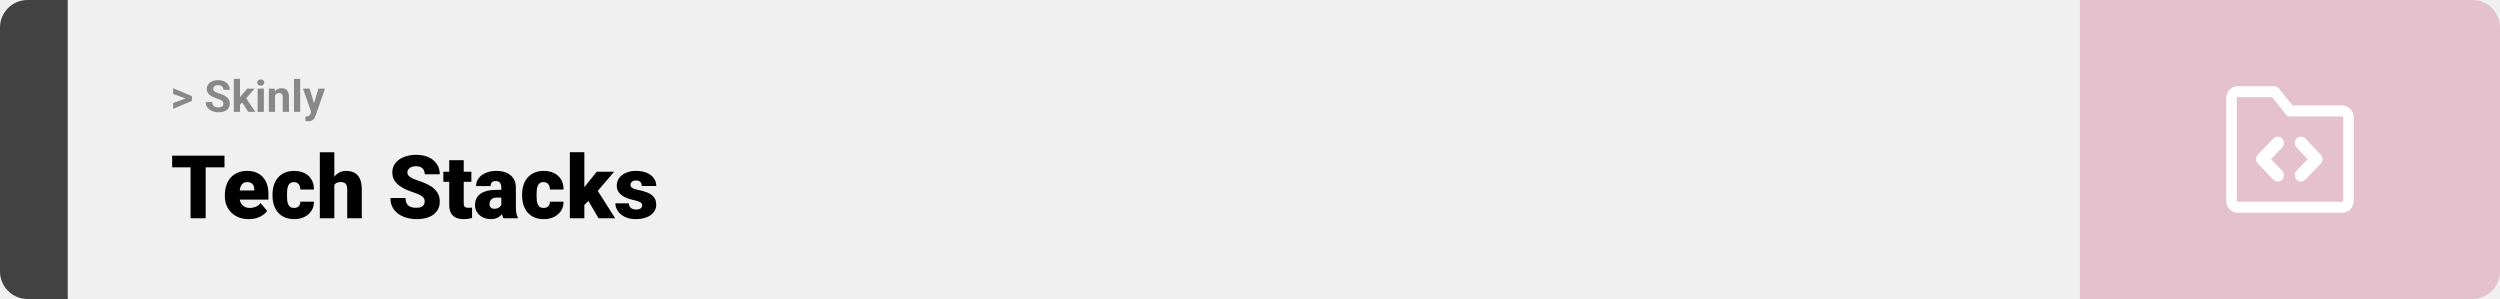
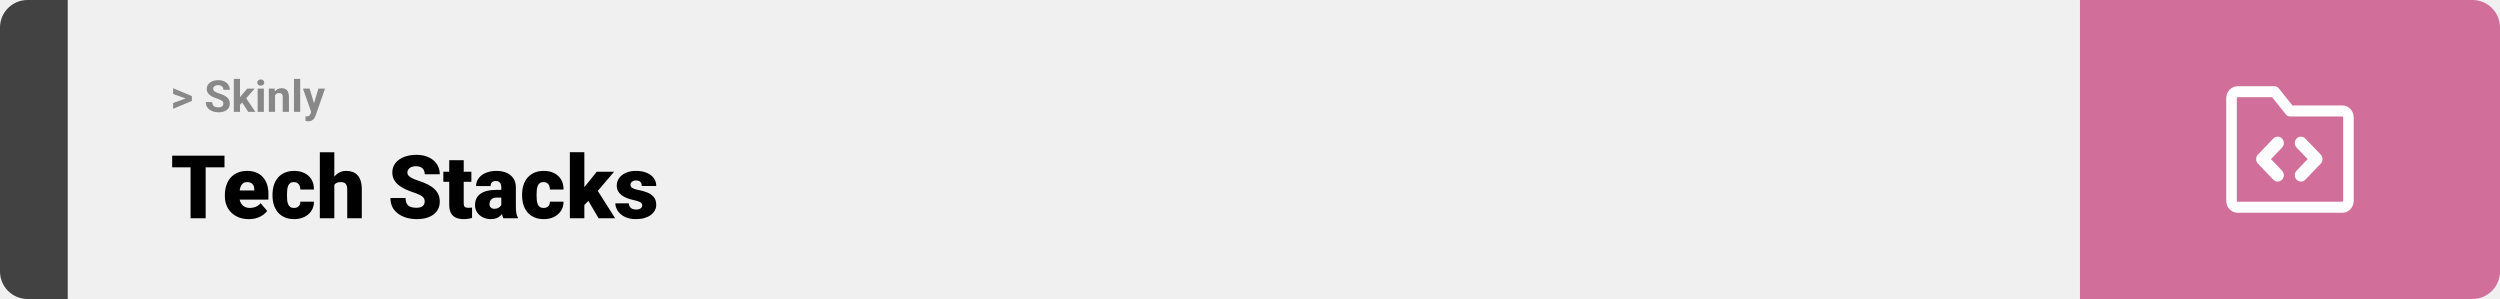
<svg xmlns="http://www.w3.org/2000/svg" width="1363" height="163" viewBox="0 0 1363 163" fill="none">
  <path d="M0 15C0 6.716 6.716 0 15 0H37V163H15C6.716 163 0 156.284 0 148V15Z" fill="#424242" />
  <rect width="1097" height="163" transform="translate(37)" fill="#F0F0F0" />
  <path d="M101.906 53.922L94.394 51.238V48.086L104.602 52.375V54.637L101.906 53.922ZM94.394 56.172L101.918 53.43L104.602 52.785V55.035L94.394 59.324V56.172ZM121.781 56.535C121.781 56.23 121.734 55.957 121.641 55.715C121.555 55.465 121.391 55.238 121.148 55.035C120.906 54.824 120.566 54.617 120.129 54.414C119.691 54.211 119.125 54 118.43 53.781C117.656 53.531 116.922 53.25 116.227 52.938C115.539 52.625 114.93 52.262 114.398 51.848C113.875 51.426 113.461 50.938 113.156 50.383C112.859 49.828 112.711 49.184 112.711 48.449C112.711 47.738 112.867 47.094 113.18 46.516C113.492 45.93 113.93 45.43 114.492 45.016C115.055 44.594 115.719 44.27 116.484 44.043C117.258 43.816 118.105 43.703 119.027 43.703C120.285 43.703 121.383 43.93 122.32 44.383C123.258 44.836 123.984 45.457 124.5 46.246C125.023 47.035 125.285 47.938 125.285 48.953H121.793C121.793 48.453 121.688 48.016 121.477 47.641C121.273 47.258 120.961 46.957 120.539 46.738C120.125 46.52 119.602 46.41 118.969 46.41C118.359 46.41 117.852 46.504 117.445 46.691C117.039 46.871 116.734 47.117 116.531 47.43C116.328 47.734 116.227 48.078 116.227 48.461C116.227 48.75 116.297 49.012 116.438 49.246C116.586 49.48 116.805 49.699 117.094 49.902C117.383 50.105 117.738 50.297 118.16 50.477C118.582 50.656 119.07 50.832 119.625 51.004C120.555 51.285 121.371 51.602 122.074 51.953C122.785 52.305 123.379 52.699 123.855 53.137C124.332 53.574 124.691 54.07 124.934 54.625C125.176 55.18 125.297 55.809 125.297 56.512C125.297 57.254 125.152 57.918 124.863 58.504C124.574 59.09 124.156 59.586 123.609 59.992C123.062 60.398 122.41 60.707 121.652 60.918C120.895 61.129 120.047 61.234 119.109 61.234C118.266 61.234 117.434 61.125 116.613 60.906C115.793 60.68 115.047 60.34 114.375 59.887C113.711 59.434 113.18 58.855 112.781 58.152C112.383 57.449 112.184 56.617 112.184 55.656H115.711C115.711 56.188 115.793 56.637 115.957 57.004C116.121 57.371 116.352 57.668 116.648 57.895C116.953 58.121 117.312 58.285 117.727 58.387C118.148 58.488 118.609 58.539 119.109 58.539C119.719 58.539 120.219 58.453 120.609 58.281C121.008 58.109 121.301 57.871 121.488 57.566C121.684 57.262 121.781 56.918 121.781 56.535ZM130.852 42.988V61H127.477V42.988H130.852ZM138.844 48.32L133.336 54.602L130.383 57.59L129.152 55.152L131.496 52.176L134.789 48.32H138.844ZM135.34 61L131.59 55.141L133.922 53.102L139.23 61H135.34ZM143.859 48.32V61H140.473V48.32H143.859ZM140.262 45.016C140.262 44.523 140.434 44.117 140.777 43.797C141.121 43.477 141.582 43.316 142.16 43.316C142.73 43.316 143.188 43.477 143.531 43.797C143.883 44.117 144.059 44.523 144.059 45.016C144.059 45.508 143.883 45.914 143.531 46.234C143.188 46.555 142.73 46.715 142.16 46.715C141.582 46.715 141.121 46.555 140.777 46.234C140.434 45.914 140.262 45.508 140.262 45.016ZM149.953 51.027V61H146.578V48.32H149.742L149.953 51.027ZM149.461 54.215H148.547C148.547 53.277 148.668 52.434 148.91 51.684C149.152 50.926 149.492 50.281 149.93 49.75C150.367 49.211 150.887 48.801 151.488 48.52C152.098 48.23 152.777 48.086 153.527 48.086C154.121 48.086 154.664 48.172 155.156 48.344C155.648 48.516 156.07 48.789 156.422 49.164C156.781 49.539 157.055 50.035 157.242 50.652C157.438 51.27 157.535 52.023 157.535 52.914V61H154.137V52.902C154.137 52.34 154.059 51.902 153.902 51.59C153.746 51.277 153.516 51.059 153.211 50.934C152.914 50.801 152.547 50.734 152.109 50.734C151.656 50.734 151.262 50.824 150.926 51.004C150.598 51.184 150.324 51.434 150.105 51.754C149.895 52.066 149.734 52.434 149.625 52.855C149.516 53.277 149.461 53.73 149.461 54.215ZM163.664 43V61H160.277V43H163.664ZM170.215 59.57L173.578 48.32H177.199L172.102 62.91C171.992 63.23 171.844 63.574 171.656 63.941C171.477 64.309 171.23 64.656 170.918 64.984C170.613 65.32 170.227 65.594 169.758 65.805C169.297 66.016 168.73 66.121 168.059 66.121C167.738 66.121 167.477 66.102 167.273 66.062C167.07 66.023 166.828 65.969 166.547 65.898V63.426C166.633 63.426 166.723 63.426 166.816 63.426C166.91 63.434 167 63.438 167.086 63.438C167.531 63.438 167.895 63.387 168.176 63.285C168.457 63.184 168.684 63.027 168.855 62.816C169.027 62.613 169.164 62.348 169.266 62.02L170.215 59.57ZM168.809 48.32L171.562 57.508L172.043 61.082L169.746 61.328L165.188 48.32H168.809Z" fill="#888888" />
  <path d="M112.125 84.875V119H103.898V84.875H112.125ZM122.391 84.875V91.227H93.867V84.875H122.391ZM135.68 119.469C133.617 119.469 131.773 119.148 130.148 118.508C128.523 117.852 127.148 116.953 126.023 115.812C124.914 114.672 124.062 113.359 123.469 111.875C122.891 110.391 122.602 108.82 122.602 107.164V106.273C122.602 104.414 122.859 102.695 123.375 101.117C123.891 99.523 124.656 98.133 125.672 96.945C126.688 95.758 127.961 94.836 129.492 94.18C131.023 93.508 132.805 93.172 134.836 93.172C136.633 93.172 138.242 93.461 139.664 94.039C141.086 94.617 142.289 95.445 143.273 96.523C144.273 97.602 145.031 98.906 145.547 100.438C146.078 101.969 146.344 103.688 146.344 105.594V108.805H125.625V103.859H138.633V103.25C138.648 102.406 138.5 101.688 138.188 101.094C137.891 100.5 137.453 100.047 136.875 99.734C136.297 99.422 135.594 99.266 134.766 99.266C133.906 99.266 133.195 99.453 132.633 99.828C132.086 100.203 131.656 100.719 131.344 101.375C131.047 102.016 130.836 102.758 130.711 103.602C130.586 104.445 130.523 105.336 130.523 106.273V107.164C130.523 108.102 130.648 108.953 130.898 109.719C131.164 110.484 131.539 111.141 132.023 111.688C132.523 112.219 133.117 112.633 133.805 112.93C134.508 113.227 135.305 113.375 136.195 113.375C137.273 113.375 138.336 113.172 139.383 112.766C140.43 112.359 141.328 111.688 142.078 110.75L145.664 115.016C145.148 115.75 144.414 116.461 143.461 117.148C142.523 117.836 141.398 118.398 140.086 118.836C138.773 119.258 137.305 119.469 135.68 119.469ZM160.266 113.375C161 113.375 161.625 113.242 162.141 112.977C162.672 112.695 163.07 112.305 163.336 111.805C163.617 111.289 163.75 110.672 163.734 109.953H171.164C171.18 111.859 170.711 113.531 169.758 114.969C168.82 116.391 167.539 117.5 165.914 118.297C164.305 119.078 162.484 119.469 160.453 119.469C158.469 119.469 156.734 119.148 155.25 118.508C153.766 117.852 152.523 116.945 151.523 115.789C150.539 114.617 149.797 113.25 149.297 111.688C148.812 110.125 148.57 108.43 148.57 106.602V106.062C148.57 104.234 148.812 102.539 149.297 100.977C149.797 99.398 150.539 98.031 151.523 96.875C152.523 95.703 153.758 94.797 155.227 94.156C156.711 93.5 158.438 93.172 160.406 93.172C162.516 93.172 164.375 93.57 165.984 94.367C167.609 95.164 168.883 96.32 169.805 97.836C170.727 99.352 171.18 101.188 171.164 103.344H163.734C163.75 102.578 163.633 101.891 163.383 101.281C163.133 100.672 162.742 100.188 162.211 99.828C161.695 99.453 161.031 99.266 160.219 99.266C159.406 99.266 158.75 99.445 158.25 99.805C157.75 100.164 157.367 100.664 157.102 101.305C156.852 101.93 156.68 102.648 156.586 103.461C156.508 104.273 156.469 105.141 156.469 106.062V106.602C156.469 107.539 156.508 108.422 156.586 109.25C156.68 110.062 156.859 110.781 157.125 111.406C157.391 112.016 157.773 112.5 158.273 112.859C158.773 113.203 159.438 113.375 160.266 113.375ZM182.273 83V119H174.375V83H182.273ZM181.336 105.453L179.484 105.5C179.484 103.719 179.703 102.078 180.141 100.578C180.578 99.078 181.203 97.773 182.016 96.664C182.828 95.555 183.805 94.695 184.945 94.086C186.086 93.477 187.352 93.172 188.742 93.172C189.992 93.172 191.133 93.352 192.164 93.711C193.211 94.07 194.109 94.648 194.859 95.445C195.625 96.242 196.211 97.281 196.617 98.562C197.039 99.844 197.25 101.406 197.25 103.25V119H189.305V103.203C189.305 102.172 189.156 101.375 188.859 100.812C188.578 100.234 188.172 99.836 187.641 99.617C187.109 99.383 186.461 99.266 185.695 99.266C184.773 99.266 184.023 99.422 183.445 99.734C182.867 100.047 182.422 100.484 182.109 101.047C181.812 101.594 181.609 102.242 181.5 102.992C181.391 103.742 181.336 104.562 181.336 105.453ZM231.539 109.93C231.539 109.398 231.461 108.922 231.305 108.5C231.148 108.062 230.859 107.656 230.438 107.281C230.016 106.906 229.406 106.531 228.609 106.156C227.828 105.766 226.797 105.359 225.516 104.938C224.016 104.438 222.57 103.875 221.18 103.25C219.789 102.609 218.547 101.867 217.453 101.023C216.359 100.164 215.492 99.164 214.852 98.023C214.211 96.867 213.891 95.523 213.891 93.992C213.891 92.523 214.219 91.203 214.875 90.031C215.531 88.844 216.445 87.836 217.617 87.008C218.805 86.164 220.195 85.523 221.789 85.086C223.383 84.633 225.125 84.406 227.016 84.406C229.516 84.406 231.719 84.844 233.625 85.719C235.547 86.578 237.047 87.805 238.125 89.398C239.219 90.977 239.766 92.844 239.766 95H231.586C231.586 94.141 231.406 93.383 231.047 92.727C230.703 92.07 230.18 91.555 229.477 91.18C228.773 90.805 227.891 90.617 226.828 90.617C225.797 90.617 224.93 90.773 224.227 91.086C223.523 91.398 222.992 91.82 222.633 92.352C222.273 92.867 222.094 93.438 222.094 94.062C222.094 94.578 222.234 95.047 222.516 95.469C222.812 95.875 223.227 96.258 223.758 96.617C224.305 96.977 224.961 97.32 225.727 97.648C226.508 97.977 227.383 98.297 228.352 98.609C230.164 99.188 231.773 99.836 233.18 100.555C234.602 101.258 235.797 102.062 236.766 102.969C237.75 103.859 238.492 104.875 238.992 106.016C239.508 107.156 239.766 108.445 239.766 109.883C239.766 111.414 239.469 112.773 238.875 113.961C238.281 115.148 237.43 116.156 236.32 116.984C235.211 117.797 233.883 118.414 232.336 118.836C230.789 119.258 229.062 119.469 227.156 119.469C225.406 119.469 223.68 119.25 221.977 118.812C220.289 118.359 218.758 117.672 217.383 116.75C216.008 115.812 214.906 114.617 214.078 113.164C213.266 111.695 212.859 109.953 212.859 107.938H221.109C221.109 108.938 221.242 109.781 221.508 110.469C221.773 111.156 222.164 111.711 222.68 112.133C223.195 112.539 223.828 112.836 224.578 113.023C225.328 113.195 226.188 113.281 227.156 113.281C228.203 113.281 229.047 113.133 229.688 112.836C230.328 112.523 230.797 112.117 231.094 111.617C231.391 111.102 231.539 110.539 231.539 109.93ZM256.992 93.641V99.125H241.711V93.641H256.992ZM244.922 87.336H252.82V110.727C252.82 111.398 252.898 111.922 253.055 112.297C253.211 112.656 253.477 112.914 253.852 113.07C254.242 113.211 254.758 113.281 255.398 113.281C255.852 113.281 256.227 113.273 256.523 113.258C256.82 113.227 257.102 113.188 257.367 113.141V118.789C256.695 119.008 255.992 119.172 255.258 119.281C254.523 119.406 253.742 119.469 252.914 119.469C251.227 119.469 249.781 119.203 248.578 118.672C247.391 118.141 246.484 117.305 245.859 116.164C245.234 115.023 244.922 113.539 244.922 111.711V87.336ZM273.305 112.625V102.172C273.305 101.453 273.203 100.836 273 100.32C272.797 99.805 272.477 99.406 272.039 99.125C271.602 98.828 271.016 98.68 270.281 98.68C269.688 98.68 269.18 98.781 268.758 98.984C268.336 99.188 268.016 99.492 267.797 99.898C267.578 100.305 267.469 100.82 267.469 101.445H259.57C259.57 100.273 259.828 99.188 260.344 98.188C260.875 97.172 261.625 96.289 262.594 95.539C263.578 94.789 264.75 94.211 266.109 93.805C267.484 93.383 269.016 93.172 270.703 93.172C272.719 93.172 274.516 93.508 276.094 94.18C277.688 94.852 278.945 95.859 279.867 97.203C280.789 98.531 281.25 100.203 281.25 102.219V112.602C281.25 114.258 281.344 115.516 281.531 116.375C281.719 117.219 281.984 117.961 282.328 118.602V119H274.406C274.031 118.219 273.75 117.266 273.562 116.141C273.391 115 273.305 113.828 273.305 112.625ZM274.266 103.508L274.312 107.727H270.82C270.086 107.727 269.461 107.828 268.945 108.031C268.445 108.234 268.039 108.516 267.727 108.875C267.43 109.219 267.211 109.609 267.07 110.047C266.945 110.484 266.883 110.945 266.883 111.43C266.883 111.898 266.992 112.32 267.211 112.695C267.445 113.055 267.758 113.336 268.148 113.539C268.539 113.742 268.977 113.844 269.461 113.844C270.336 113.844 271.078 113.68 271.688 113.352C272.312 113.008 272.789 112.594 273.117 112.109C273.445 111.625 273.609 111.172 273.609 110.75L275.344 113.984C275.031 114.609 274.672 115.242 274.266 115.883C273.875 116.523 273.383 117.117 272.789 117.664C272.211 118.195 271.5 118.633 270.656 118.977C269.812 119.305 268.789 119.469 267.586 119.469C266.023 119.469 264.586 119.148 263.273 118.508C261.977 117.867 260.938 116.977 260.156 115.836C259.375 114.68 258.984 113.352 258.984 111.852C258.984 110.539 259.219 109.367 259.688 108.336C260.172 107.305 260.898 106.43 261.867 105.711C262.836 104.992 264.07 104.445 265.57 104.07C267.07 103.695 268.836 103.508 270.867 103.508H274.266ZM296.344 113.375C297.078 113.375 297.703 113.242 298.219 112.977C298.75 112.695 299.148 112.305 299.414 111.805C299.695 111.289 299.828 110.672 299.812 109.953H307.242C307.258 111.859 306.789 113.531 305.836 114.969C304.898 116.391 303.617 117.5 301.992 118.297C300.383 119.078 298.562 119.469 296.531 119.469C294.547 119.469 292.812 119.148 291.328 118.508C289.844 117.852 288.602 116.945 287.602 115.789C286.617 114.617 285.875 113.25 285.375 111.688C284.891 110.125 284.648 108.43 284.648 106.602V106.062C284.648 104.234 284.891 102.539 285.375 100.977C285.875 99.398 286.617 98.031 287.602 96.875C288.602 95.703 289.836 94.797 291.305 94.156C292.789 93.5 294.516 93.172 296.484 93.172C298.594 93.172 300.453 93.57 302.062 94.367C303.688 95.164 304.961 96.32 305.883 97.836C306.805 99.352 307.258 101.188 307.242 103.344H299.812C299.828 102.578 299.711 101.891 299.461 101.281C299.211 100.672 298.82 100.188 298.289 99.828C297.773 99.453 297.109 99.266 296.297 99.266C295.484 99.266 294.828 99.445 294.328 99.805C293.828 100.164 293.445 100.664 293.18 101.305C292.93 101.93 292.758 102.648 292.664 103.461C292.586 104.273 292.547 105.141 292.547 106.062V106.602C292.547 107.539 292.586 108.422 292.664 109.25C292.758 110.062 292.938 110.781 293.203 111.406C293.469 112.016 293.852 112.5 294.352 112.859C294.852 113.203 295.516 113.375 296.344 113.375ZM318.586 82.977V119H310.688V82.977H318.586ZM334.805 93.641L323.789 106.555L318.023 112.32L314.578 107.305L319.383 101.047L325.336 93.641H334.805ZM326.344 119L319.57 107.445L325.406 103.297L335.391 119H326.344ZM350.156 111.875C350.156 111.438 350.008 111.062 349.711 110.75C349.43 110.422 348.93 110.125 348.211 109.859C347.492 109.578 346.484 109.297 345.188 109.016C343.953 108.75 342.789 108.398 341.695 107.961C340.617 107.523 339.672 106.992 338.859 106.367C338.047 105.742 337.406 105 336.938 104.141C336.484 103.281 336.258 102.297 336.258 101.188C336.258 100.109 336.484 99.094 336.938 98.141C337.406 97.172 338.086 96.32 338.977 95.586C339.883 94.836 340.984 94.25 342.281 93.828C343.578 93.391 345.055 93.172 346.711 93.172C348.992 93.172 350.961 93.523 352.617 94.227C354.273 94.914 355.547 95.883 356.438 97.133C357.344 98.367 357.797 99.797 357.797 101.422H349.898C349.898 100.781 349.789 100.234 349.57 99.781C349.367 99.328 349.031 98.984 348.562 98.75C348.094 98.5 347.469 98.375 346.688 98.375C346.141 98.375 345.641 98.477 345.188 98.68C344.75 98.883 344.398 99.164 344.133 99.523C343.867 99.883 343.734 100.305 343.734 100.789C343.734 101.133 343.812 101.445 343.969 101.727C344.141 101.992 344.398 102.242 344.742 102.477C345.086 102.695 345.523 102.898 346.055 103.086C346.586 103.258 347.227 103.414 347.977 103.555C349.68 103.867 351.273 104.312 352.758 104.891C354.242 105.469 355.445 106.289 356.367 107.352C357.305 108.414 357.773 109.844 357.773 111.641C357.773 112.766 357.516 113.805 357 114.758C356.484 115.695 355.742 116.523 354.773 117.242C353.805 117.945 352.641 118.492 351.281 118.883C349.922 119.273 348.391 119.469 346.688 119.469C344.266 119.469 342.219 119.039 340.547 118.18C338.875 117.305 337.609 116.211 336.75 114.898C335.906 113.57 335.484 112.227 335.484 110.867H342.844C342.875 111.648 343.062 112.289 343.406 112.789C343.766 113.289 344.242 113.656 344.836 113.891C345.43 114.125 346.117 114.242 346.898 114.242C347.617 114.242 348.211 114.141 348.68 113.938C349.164 113.734 349.531 113.461 349.781 113.117C350.031 112.758 350.156 112.344 350.156 111.875Z" fill="black" />
-   <path d="M1134 0H1348C1356.28 0 1363 6.716 1363 15V148C1363 156.284 1356.28 163 1348 163H1134V0Z" fill="#E5C1CD" />
+   <path d="M1134 0H1348C1356.28 0 1363 6.716 1363 15V148C1363 156.284 1356.28 163 1348 163H1134V0Z" fill="#D16F9A" />
  <path fill-rule="evenodd" clip-rule="evenodd" d="M1219.98 53C1219.85 53 1219.73 53.053 1219.64 53.146C1219.55 53.24 1219.5 53.367 1219.5 53.5V109.5C1219.5 109.633 1219.55 109.76 1219.64 109.854C1219.73 109.947 1219.85 110 1219.98 110H1277.02C1277.15 110 1277.27 109.947 1277.36 109.854C1277.45 109.76 1277.5 109.633 1277.5 109.5V64C1277.5 63.867 1277.45 63.74 1277.36 63.646C1277.27 63.553 1277.15 63.5 1277.02 63.5H1248.5C1247.65 63.5 1246.84 63.105 1246.29 62.421L1238.77 53H1219.98ZM1215.58 48.904C1216.74 47.685 1218.33 47 1219.98 47H1240.11C1240.97 47 1241.77 47.395 1242.32 48.079L1249.85 57.5H1277.02C1278.67 57.5 1280.26 58.185 1281.42 59.404C1282.59 60.623 1283.25 62.276 1283.25 64V109.5C1283.25 111.224 1282.59 112.877 1281.42 114.096C1280.26 115.315 1278.67 116 1277.02 116H1219.98C1218.33 116 1216.74 115.315 1215.58 114.096C1214.41 112.877 1213.75 111.224 1213.75 109.5V53.5C1213.75 51.776 1214.41 50.123 1215.58 48.904Z" fill="white" />
  <path fill-rule="evenodd" clip-rule="evenodd" d="M1244.16 75.525C1245.47 76.892 1245.47 79.108 1244.16 80.475L1238.15 86.75L1244.16 93.025C1245.47 94.392 1245.47 96.608 1244.16 97.975C1242.85 99.342 1240.73 99.342 1239.42 97.975L1231.03 89.225C1229.72 87.858 1229.72 85.642 1231.03 84.275L1239.42 75.525C1240.73 74.158 1242.85 74.158 1244.16 75.525Z" fill="white" />
  <path fill-rule="evenodd" clip-rule="evenodd" d="M1252.12 97.975C1250.81 96.608 1250.81 94.392 1252.12 93.025L1258.13 86.75L1252.12 80.475C1250.81 79.108 1250.81 76.892 1252.12 75.525C1253.43 74.158 1255.55 74.158 1256.86 75.525L1265.25 84.275C1266.56 85.642 1266.56 87.858 1265.25 89.225L1256.86 97.975C1255.55 99.342 1253.43 99.342 1252.12 97.975Z" fill="white" />
</svg>
